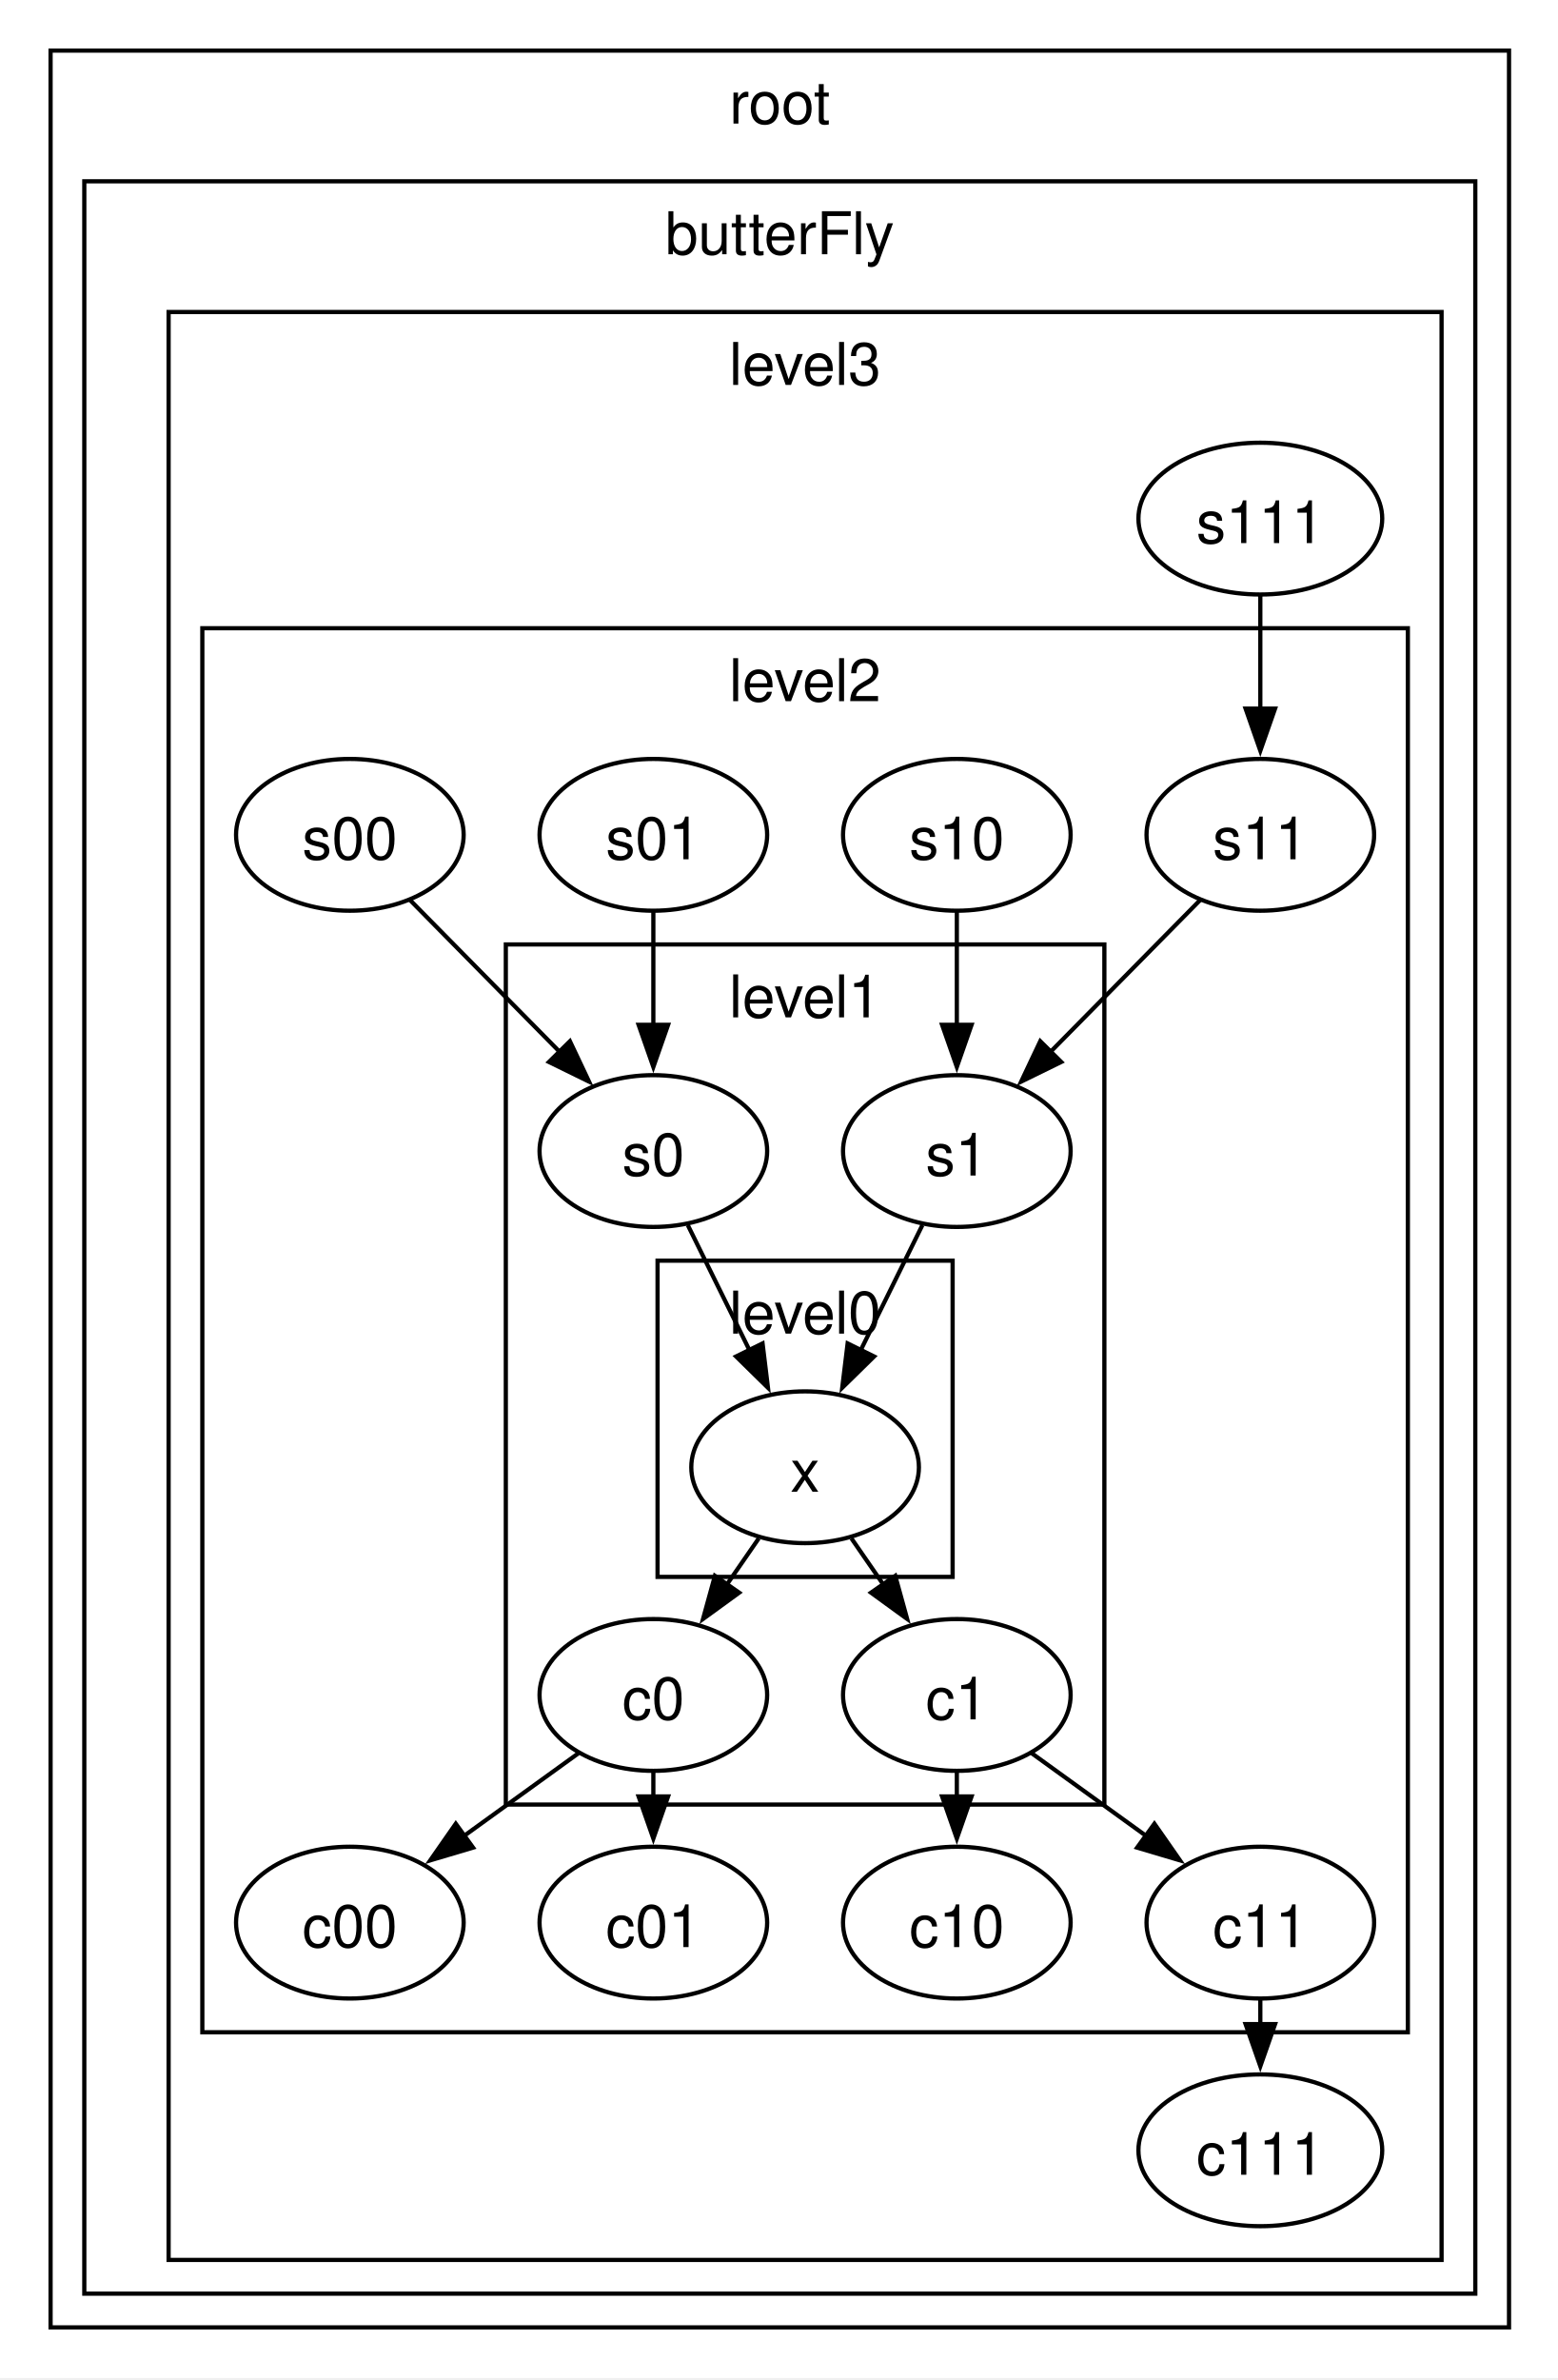
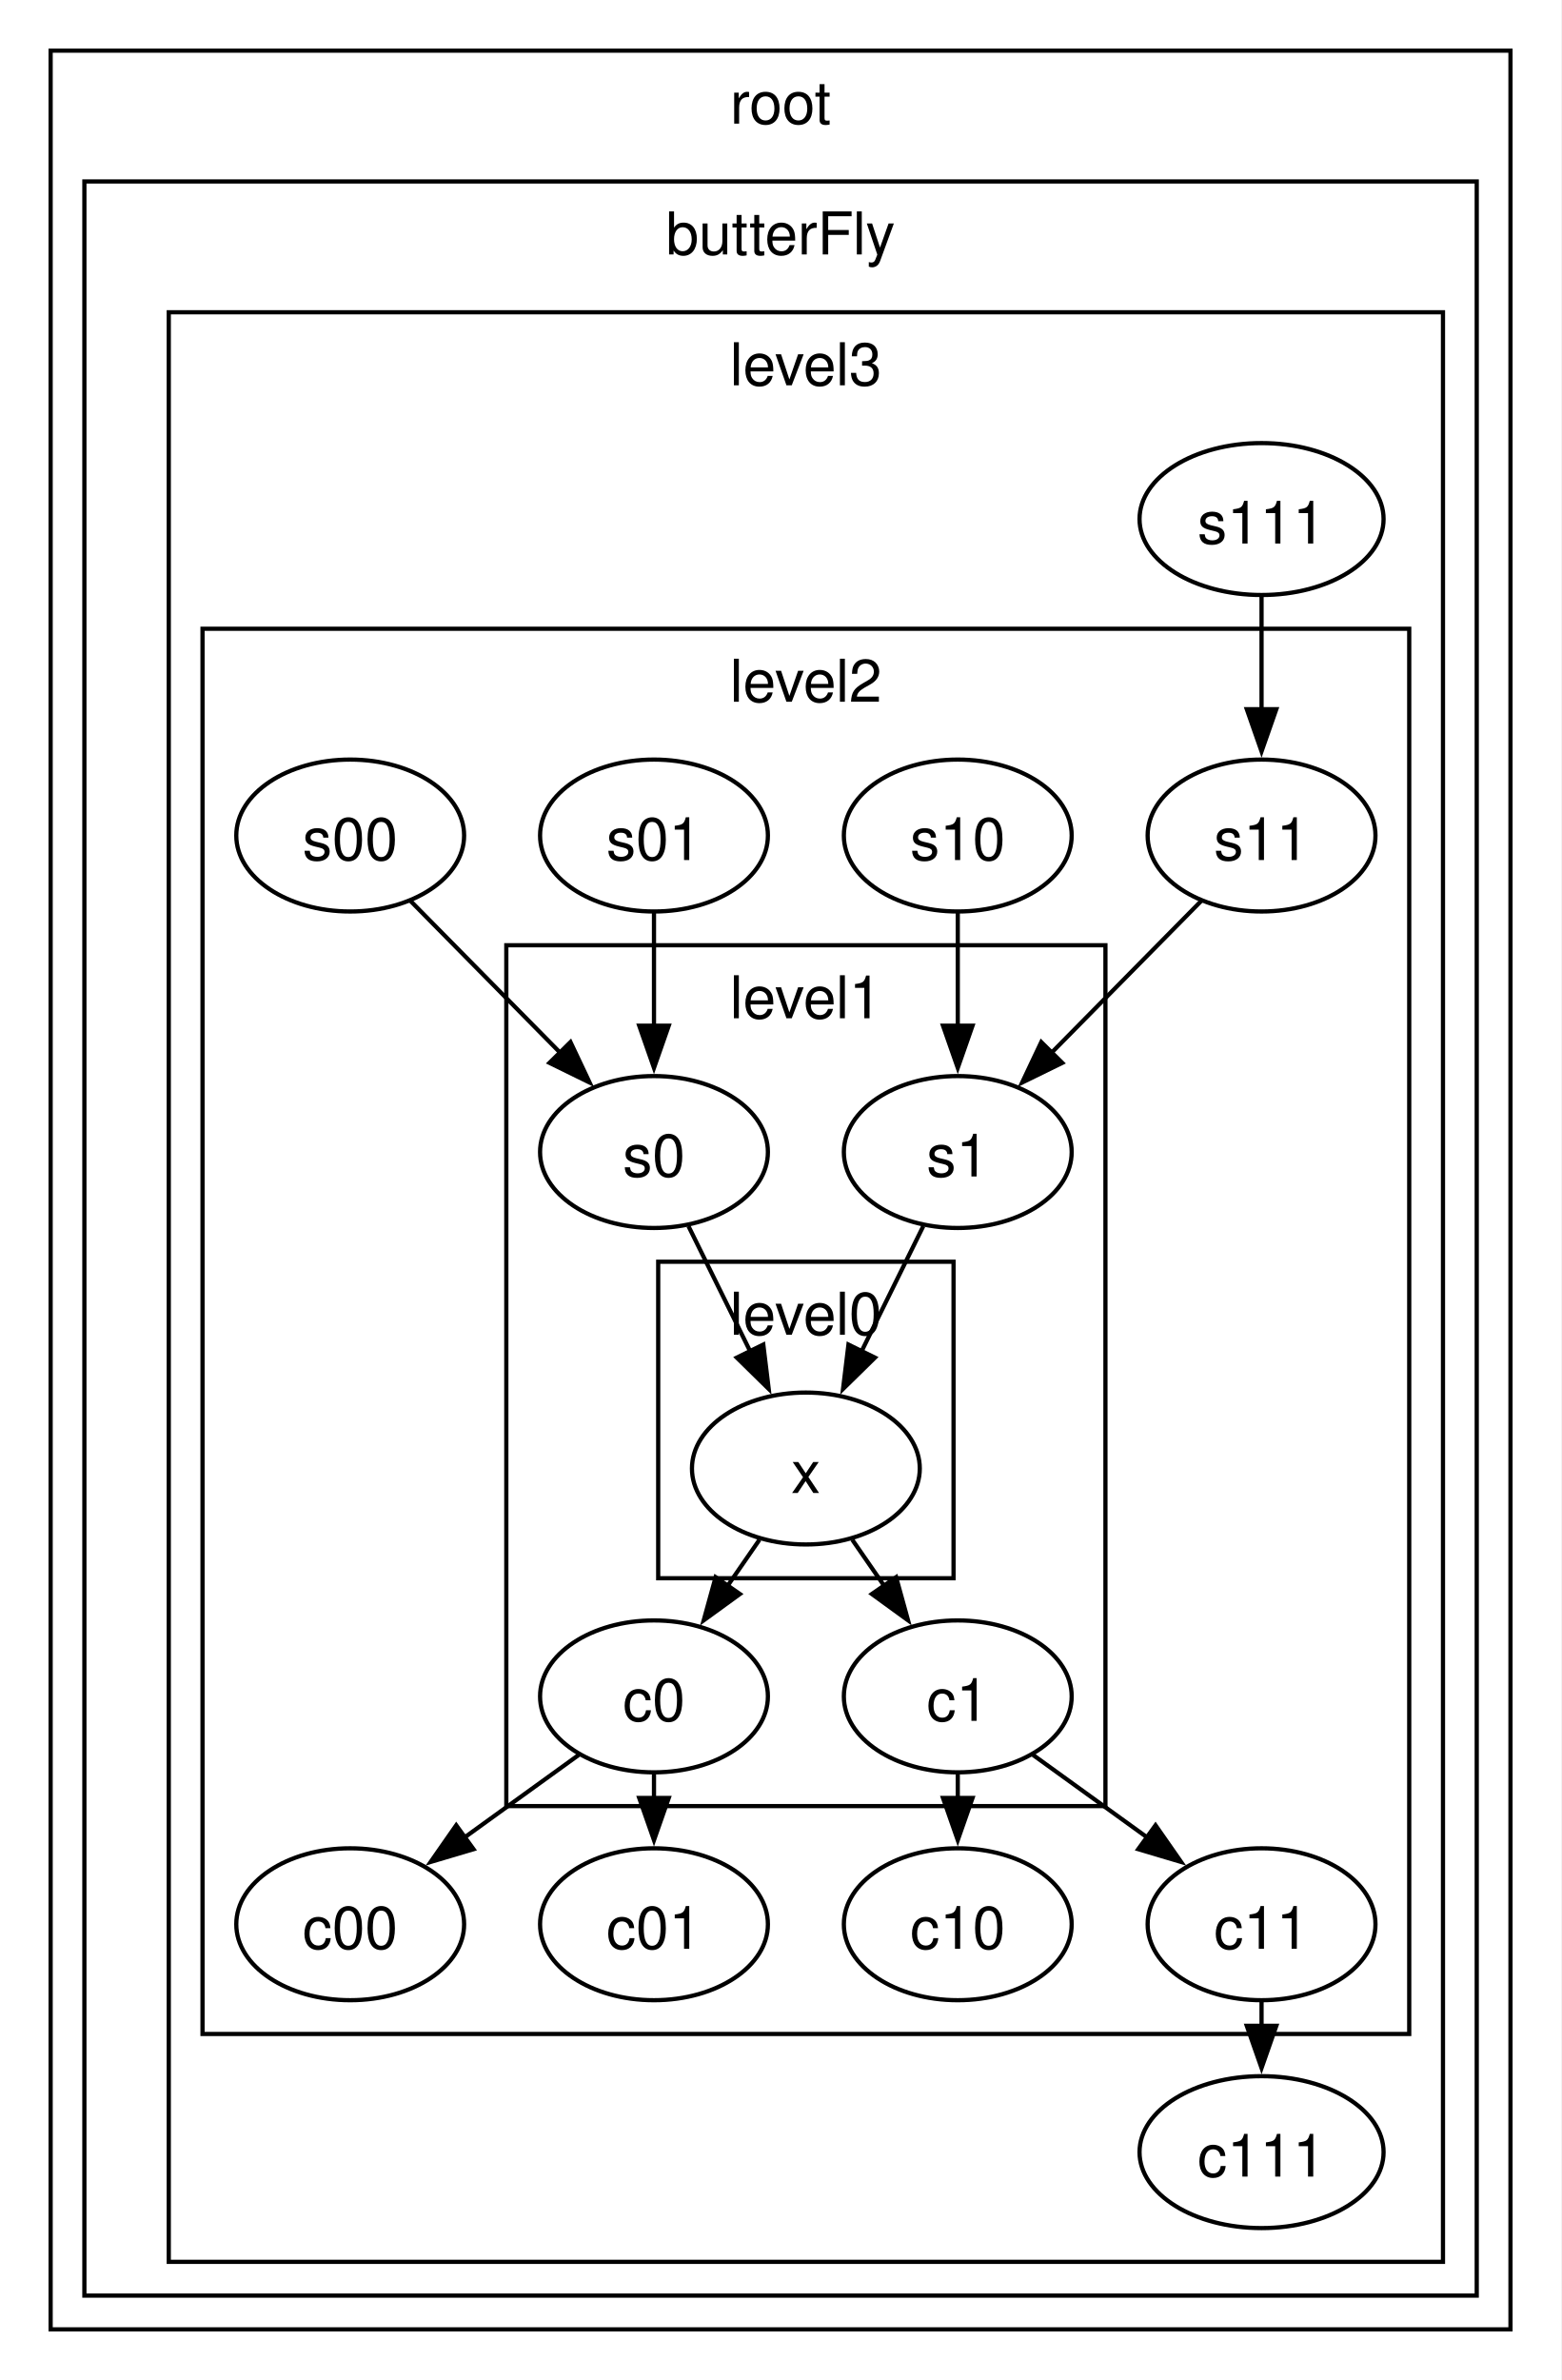
- <svg xmlns="http://www.w3.org/2000/svg" width="385pt" height="588pt" viewBox="0.00 0.00 385 588">
-   <g id="graph0" class="graph" transform="scale(1.04167 1.04167) rotate(0) translate(4 560)">
+ <svg xmlns="http://www.w3.org/2000/svg" width="1542pt" height="2350pt" viewBox="0.00 0.00 1542 2350">
+   <g id="graph0" class="graph" transform="scale(4.16667 4.16667) rotate(0) translate(4 560)">
    <polygon fill="white" stroke="none" points="-4,4 -4,-560 366,-560 366,4 -4,4" />
    <g id="clust1" class="cluster">
      <polygon fill="none" stroke="black" points="8,-8 8,-548 354,-548 354,-8 8,-8" />
      <text text-anchor="middle" x="181" y="-530.7" font-family="Helvetica,Arial,sans-serif" font-size="14.00">root</text>
    </g>
    <g id="clust2" class="cluster">
      <polygon fill="none" stroke="black" points="16,-16 16,-517 346,-517 346,-16 16,-16" />
      <text text-anchor="middle" x="181" y="-499.7" font-family="Helvetica,Arial,sans-serif" font-size="14.00">butterFly</text>
    </g>
    <g id="clust3" class="cluster">
      <polygon fill="none" stroke="black" points="36,-24 36,-486 338,-486 338,-24 36,-24" />
      <text text-anchor="middle" x="187" y="-468.7" font-family="Helvetica,Arial,sans-serif" font-size="14.00">level3</text>
    </g>
    <g id="clust4" class="cluster">
      <polygon fill="none" stroke="black" points="44,-78 44,-411 330,-411 330,-78 44,-78" />
      <text text-anchor="middle" x="187" y="-393.7" font-family="Helvetica,Arial,sans-serif" font-size="14.00">level2</text>
    </g>
    <g id="clust5" class="cluster">
      <polygon fill="none" stroke="black" points="116,-132 116,-336 258,-336 258,-132 116,-132" />
      <text text-anchor="middle" x="187" y="-318.7" font-family="Helvetica,Arial,sans-serif" font-size="14.00">level1</text>
    </g>
    <g id="clust6" class="cluster">
      <polygon fill="none" stroke="black" points="152,-186 152,-261 222,-261 222,-186 152,-186" />
      <text text-anchor="middle" x="187" y="-243.7" font-family="Helvetica,Arial,sans-serif" font-size="14.00">level0</text>
    </g>
    <g id="node2" class="node">
      <ellipse fill="none" stroke="black" cx="295" cy="-437" rx="28.92" ry="18" />
      <text text-anchor="middle" x="295" y="-431.2" font-family="Helvetica,Arial,sans-serif" font-size="14.00">s111</text>
    </g>
    <g id="node4" class="node">
      <ellipse fill="none" stroke="black" cx="295" cy="-362" rx="27" ry="18" />
      <text text-anchor="middle" x="295" y="-356.2" font-family="Helvetica,Arial,sans-serif" font-size="14.00">s11</text>
    </g>
    <g id="edge1" class="edge">
      <path fill="none" stroke="black" d="M295,-418.7C295,-410.67 295,-400.9 295,-391.8" />
      <polygon fill="black" stroke="black" points="298.5,-391.94 295,-381.94 291.5,-391.94 298.5,-391.94" />
    </g>
    <g id="node3" class="node">
      <ellipse fill="none" stroke="black" cx="295" cy="-50" rx="28.92" ry="18" />
      <text text-anchor="middle" x="295" y="-44.2" font-family="Helvetica,Arial,sans-serif" font-size="14.00">c111</text>
    </g>
    <g id="node12" class="node">
      <ellipse fill="none" stroke="black" cx="223" cy="-287" rx="27" ry="18" />
      <text text-anchor="middle" x="223" y="-281.2" font-family="Helvetica,Arial,sans-serif" font-size="14.00">s1</text>
    </g>
    <g id="edge2" class="edge">
      <path fill="none" stroke="black" d="M280.78,-346.58C270.62,-336.28 256.76,-322.23 245.16,-310.46" />
      <polygon fill="black" stroke="black" points="247.77,-308.13 238.26,-303.47 242.79,-313.05 247.77,-308.13" />
    </g>
    <g id="node5" class="node">
      <ellipse fill="none" stroke="black" cx="223" cy="-362" rx="27" ry="18" />
      <text text-anchor="middle" x="223" y="-356.2" font-family="Helvetica,Arial,sans-serif" font-size="14.00">s10</text>
    </g>
    <g id="edge3" class="edge">
      <path fill="none" stroke="black" d="M223,-343.7C223,-335.67 223,-325.9 223,-316.8" />
      <polygon fill="black" stroke="black" points="226.5,-316.94 223,-306.94 219.5,-316.94 226.5,-316.94" />
    </g>
    <g id="node6" class="node">
      <ellipse fill="none" stroke="black" cx="151" cy="-362" rx="27" ry="18" />
      <text text-anchor="middle" x="151" y="-356.2" font-family="Helvetica,Arial,sans-serif" font-size="14.00">s01</text>
    </g>
    <g id="node13" class="node">
      <ellipse fill="none" stroke="black" cx="151" cy="-287" rx="27" ry="18" />
      <text text-anchor="middle" x="151" y="-281.2" font-family="Helvetica,Arial,sans-serif" font-size="14.00">s0</text>
    </g>
    <g id="edge4" class="edge">
      <path fill="none" stroke="black" d="M151,-343.7C151,-335.67 151,-325.9 151,-316.8" />
      <polygon fill="black" stroke="black" points="154.5,-316.94 151,-306.94 147.5,-316.94 154.5,-316.94" />
    </g>
    <g id="node7" class="node">
      <ellipse fill="none" stroke="black" cx="79" cy="-362" rx="27" ry="18" />
      <text text-anchor="middle" x="79" y="-356.2" font-family="Helvetica,Arial,sans-serif" font-size="14.00">s00</text>
    </g>
    <g id="edge5" class="edge">
      <path fill="none" stroke="black" d="M93.22,-346.58C103.38,-336.28 117.24,-322.23 128.84,-310.46" />
      <polygon fill="black" stroke="black" points="131.21,-313.05 135.74,-303.47 126.23,-308.13 131.21,-313.05" />
    </g>
    <g id="node8" class="node">
      <ellipse fill="none" stroke="black" cx="79" cy="-104" rx="27" ry="18" />
      <text text-anchor="middle" x="79" y="-98.2" font-family="Helvetica,Arial,sans-serif" font-size="14.00">c00</text>
    </g>
    <g id="node9" class="node">
      <ellipse fill="none" stroke="black" cx="151" cy="-104" rx="27" ry="18" />
      <text text-anchor="middle" x="151" y="-98.2" font-family="Helvetica,Arial,sans-serif" font-size="14.00">c01</text>
    </g>
    <g id="node10" class="node">
      <ellipse fill="none" stroke="black" cx="223" cy="-104" rx="27" ry="18" />
      <text text-anchor="middle" x="223" y="-98.2" font-family="Helvetica,Arial,sans-serif" font-size="14.00">c10</text>
    </g>
    <g id="node11" class="node">
      <ellipse fill="none" stroke="black" cx="295" cy="-104" rx="27" ry="18" />
      <text text-anchor="middle" x="295" y="-98.2" font-family="Helvetica,Arial,sans-serif" font-size="14.00">c11</text>
    </g>
    <g id="edge6" class="edge">
      <path fill="none" stroke="black" d="M295,-85.68C295,-83.78 295,-81.8 295,-79.79" />
      <polygon fill="black" stroke="black" points="298.5,-79.93 295,-69.93 291.5,-79.93 298.5,-79.93" />
    </g>
    <g id="node16" class="node">
      <ellipse fill="none" stroke="black" cx="187" cy="-212" rx="27" ry="18" />
      <text text-anchor="middle" x="187" y="-206.2" font-family="Helvetica,Arial,sans-serif" font-size="14.00">x</text>
    </g>
    <g id="edge7" class="edge">
      <path fill="none" stroke="black" d="M214.83,-269.44C210.5,-260.66 205.08,-249.67 200.18,-239.73" />
      <polygon fill="black" stroke="black" points="203.37,-238.28 195.81,-230.86 197.09,-241.37 203.37,-238.28" />
    </g>
    <g id="edge8" class="edge">
      <path fill="none" stroke="black" d="M159.17,-269.44C163.5,-260.66 168.92,-249.67 173.82,-239.73" />
      <polygon fill="black" stroke="black" points="176.91,-241.37 178.19,-230.86 170.63,-238.28 176.91,-241.37" />
    </g>
    <g id="node14" class="node">
      <ellipse fill="none" stroke="black" cx="151" cy="-158" rx="27" ry="18" />
      <text text-anchor="middle" x="151" y="-152.2" font-family="Helvetica,Arial,sans-serif" font-size="14.00">c0</text>
    </g>
    <g id="edge9" class="edge">
      <path fill="none" stroke="black" d="M133.2,-144.15C124.98,-138.21 115.04,-131.03 105.93,-124.45" />
      <polygon fill="black" stroke="black" points="108.23,-121.79 98.07,-118.77 104.13,-127.46 108.23,-121.79" />
    </g>
    <g id="edge10" class="edge">
      <path fill="none" stroke="black" d="M151,-139.68C151,-137.78 151,-135.8 151,-133.79" />
      <polygon fill="black" stroke="black" points="154.5,-133.93 151,-123.93 147.5,-133.93 154.5,-133.93" />
    </g>
    <g id="node15" class="node">
      <ellipse fill="none" stroke="black" cx="223" cy="-158" rx="27" ry="18" />
      <text text-anchor="middle" x="223" y="-152.2" font-family="Helvetica,Arial,sans-serif" font-size="14.00">c1</text>
    </g>
    <g id="edge11" class="edge">
      <path fill="none" stroke="black" d="M223,-139.68C223,-137.78 223,-135.8 223,-133.79" />
      <polygon fill="black" stroke="black" points="226.5,-133.93 223,-123.93 219.5,-133.93 226.5,-133.93" />
    </g>
    <g id="edge12" class="edge">
      <path fill="none" stroke="black" d="M240.8,-144.15C249.02,-138.21 258.96,-131.03 268.07,-124.45" />
      <polygon fill="black" stroke="black" points="269.87,-127.46 275.93,-118.77 265.77,-121.79 269.87,-127.46" />
    </g>
    <g id="edge13" class="edge">
      <path fill="none" stroke="black" d="M176,-195.12C173.56,-191.59 170.91,-187.77 168.29,-183.97" />
      <polygon fill="black" stroke="black" points="171.36,-182.26 162.79,-176.03 165.61,-186.25 171.36,-182.26" />
    </g>
    <g id="edge14" class="edge">
      <path fill="none" stroke="black" d="M198,-195.12C200.44,-191.59 203.09,-187.77 205.71,-183.97" />
      <polygon fill="black" stroke="black" points="208.39,-186.25 211.21,-176.03 202.64,-182.26 208.39,-186.25" />
    </g>
  </g>
</svg>
